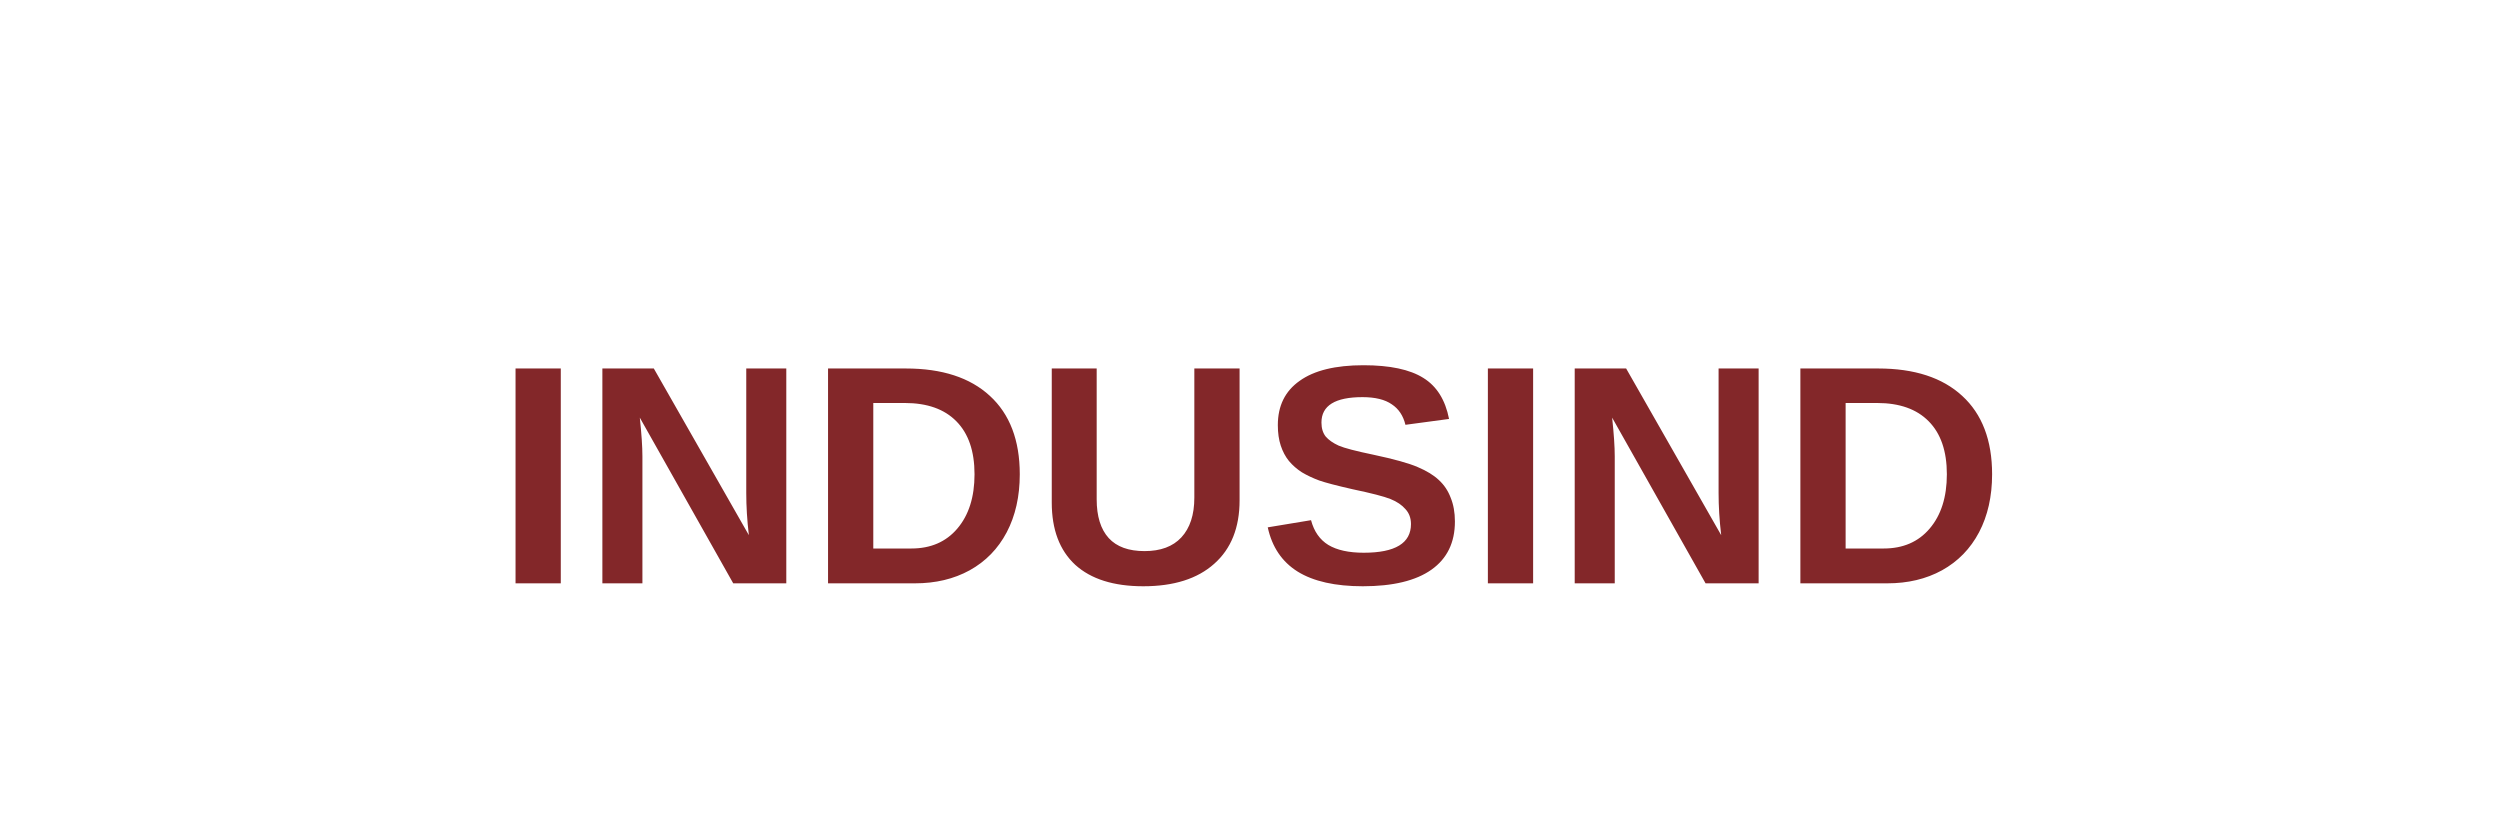
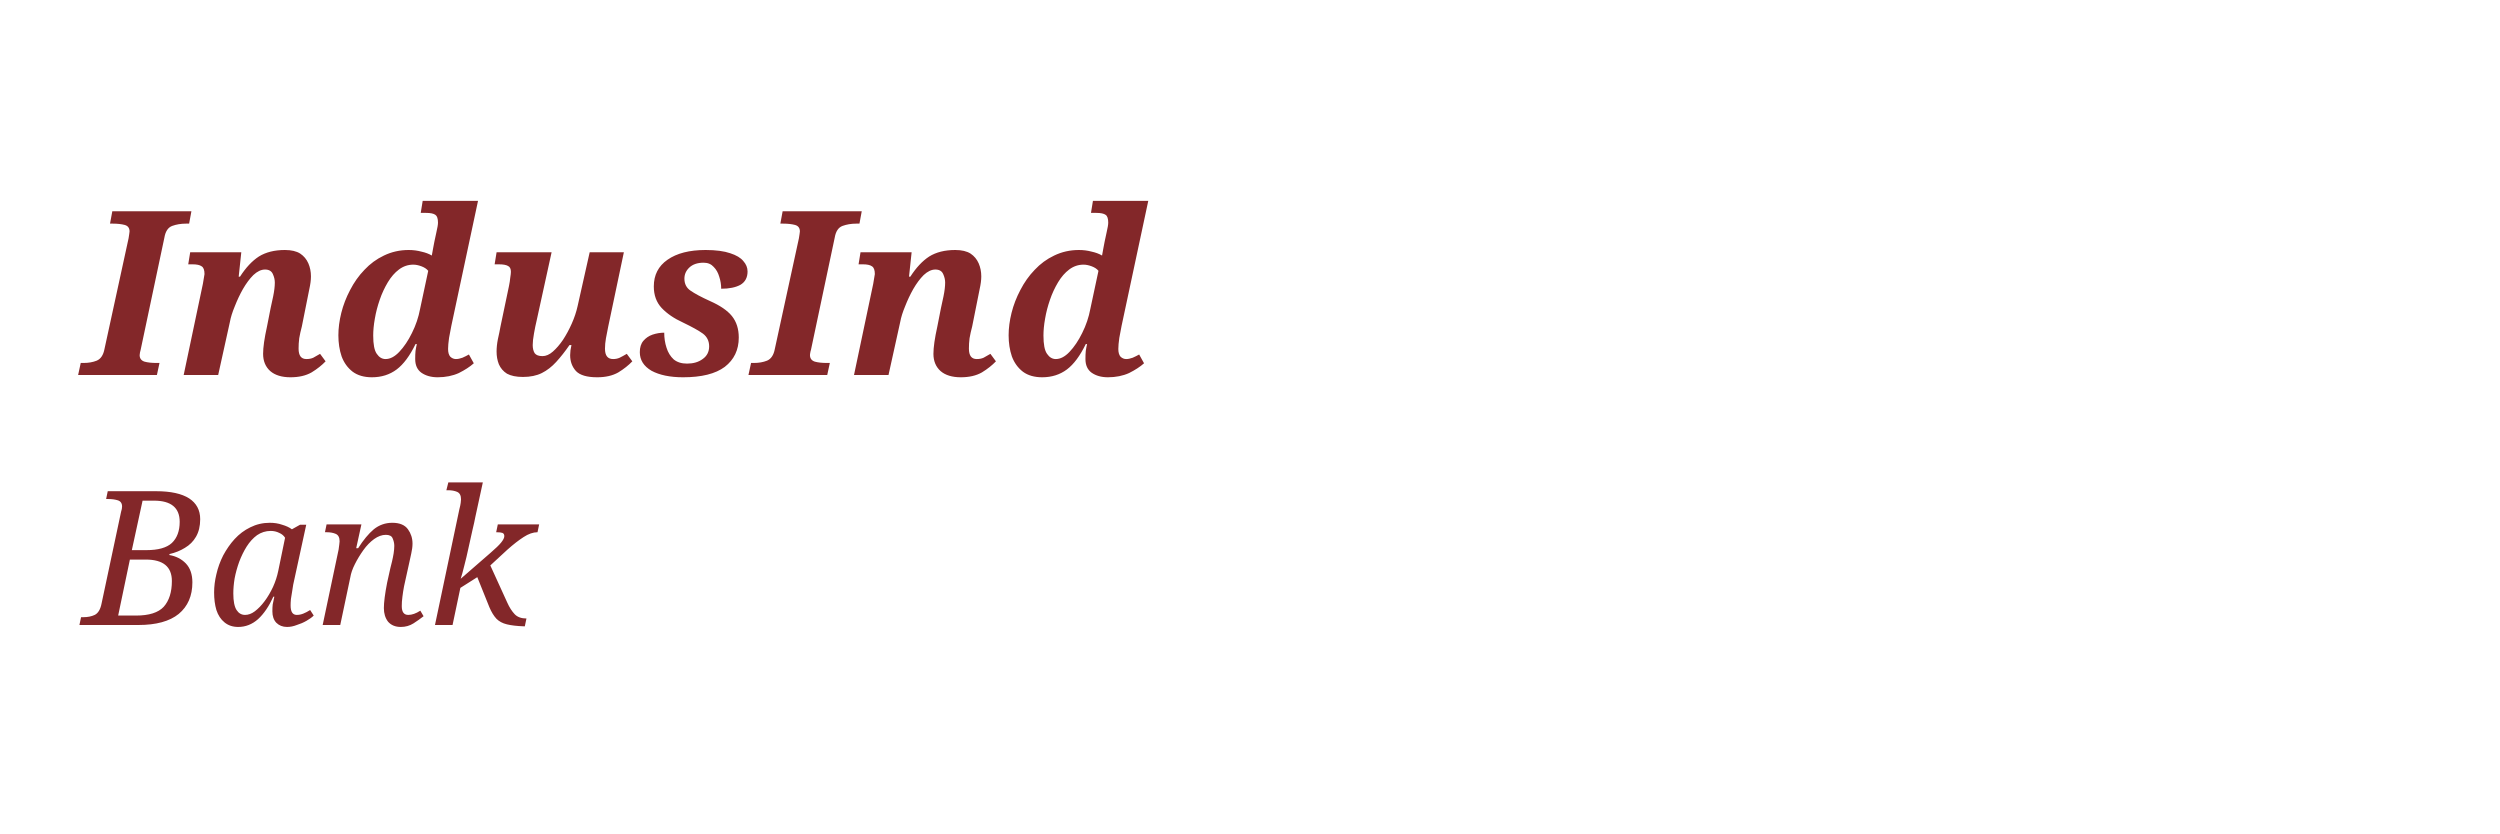
- <svg xmlns="http://www.w3.org/2000/svg" viewBox="0 0 120 40" role="img" aria-label="IndusInd">
-   <text x="60" y="28" text-anchor="middle" fill="#832729" font-family="Arial,sans-serif" font-size="15" font-weight="700">INDUSIND</text>
+ <svg xmlns="http://www.w3.org/2000/svg" viewBox="0 0 120 40" role="img">
+   <text x="4" y="18" fill="#832729" font-family="Georgia,serif" font-size="11" font-weight="700" font-style="italic">IndusInd</text>
+   <text x="4" y="30" fill="#832729" font-family="Georgia,serif" font-size="9" font-style="italic">Bank</text>
</svg>
